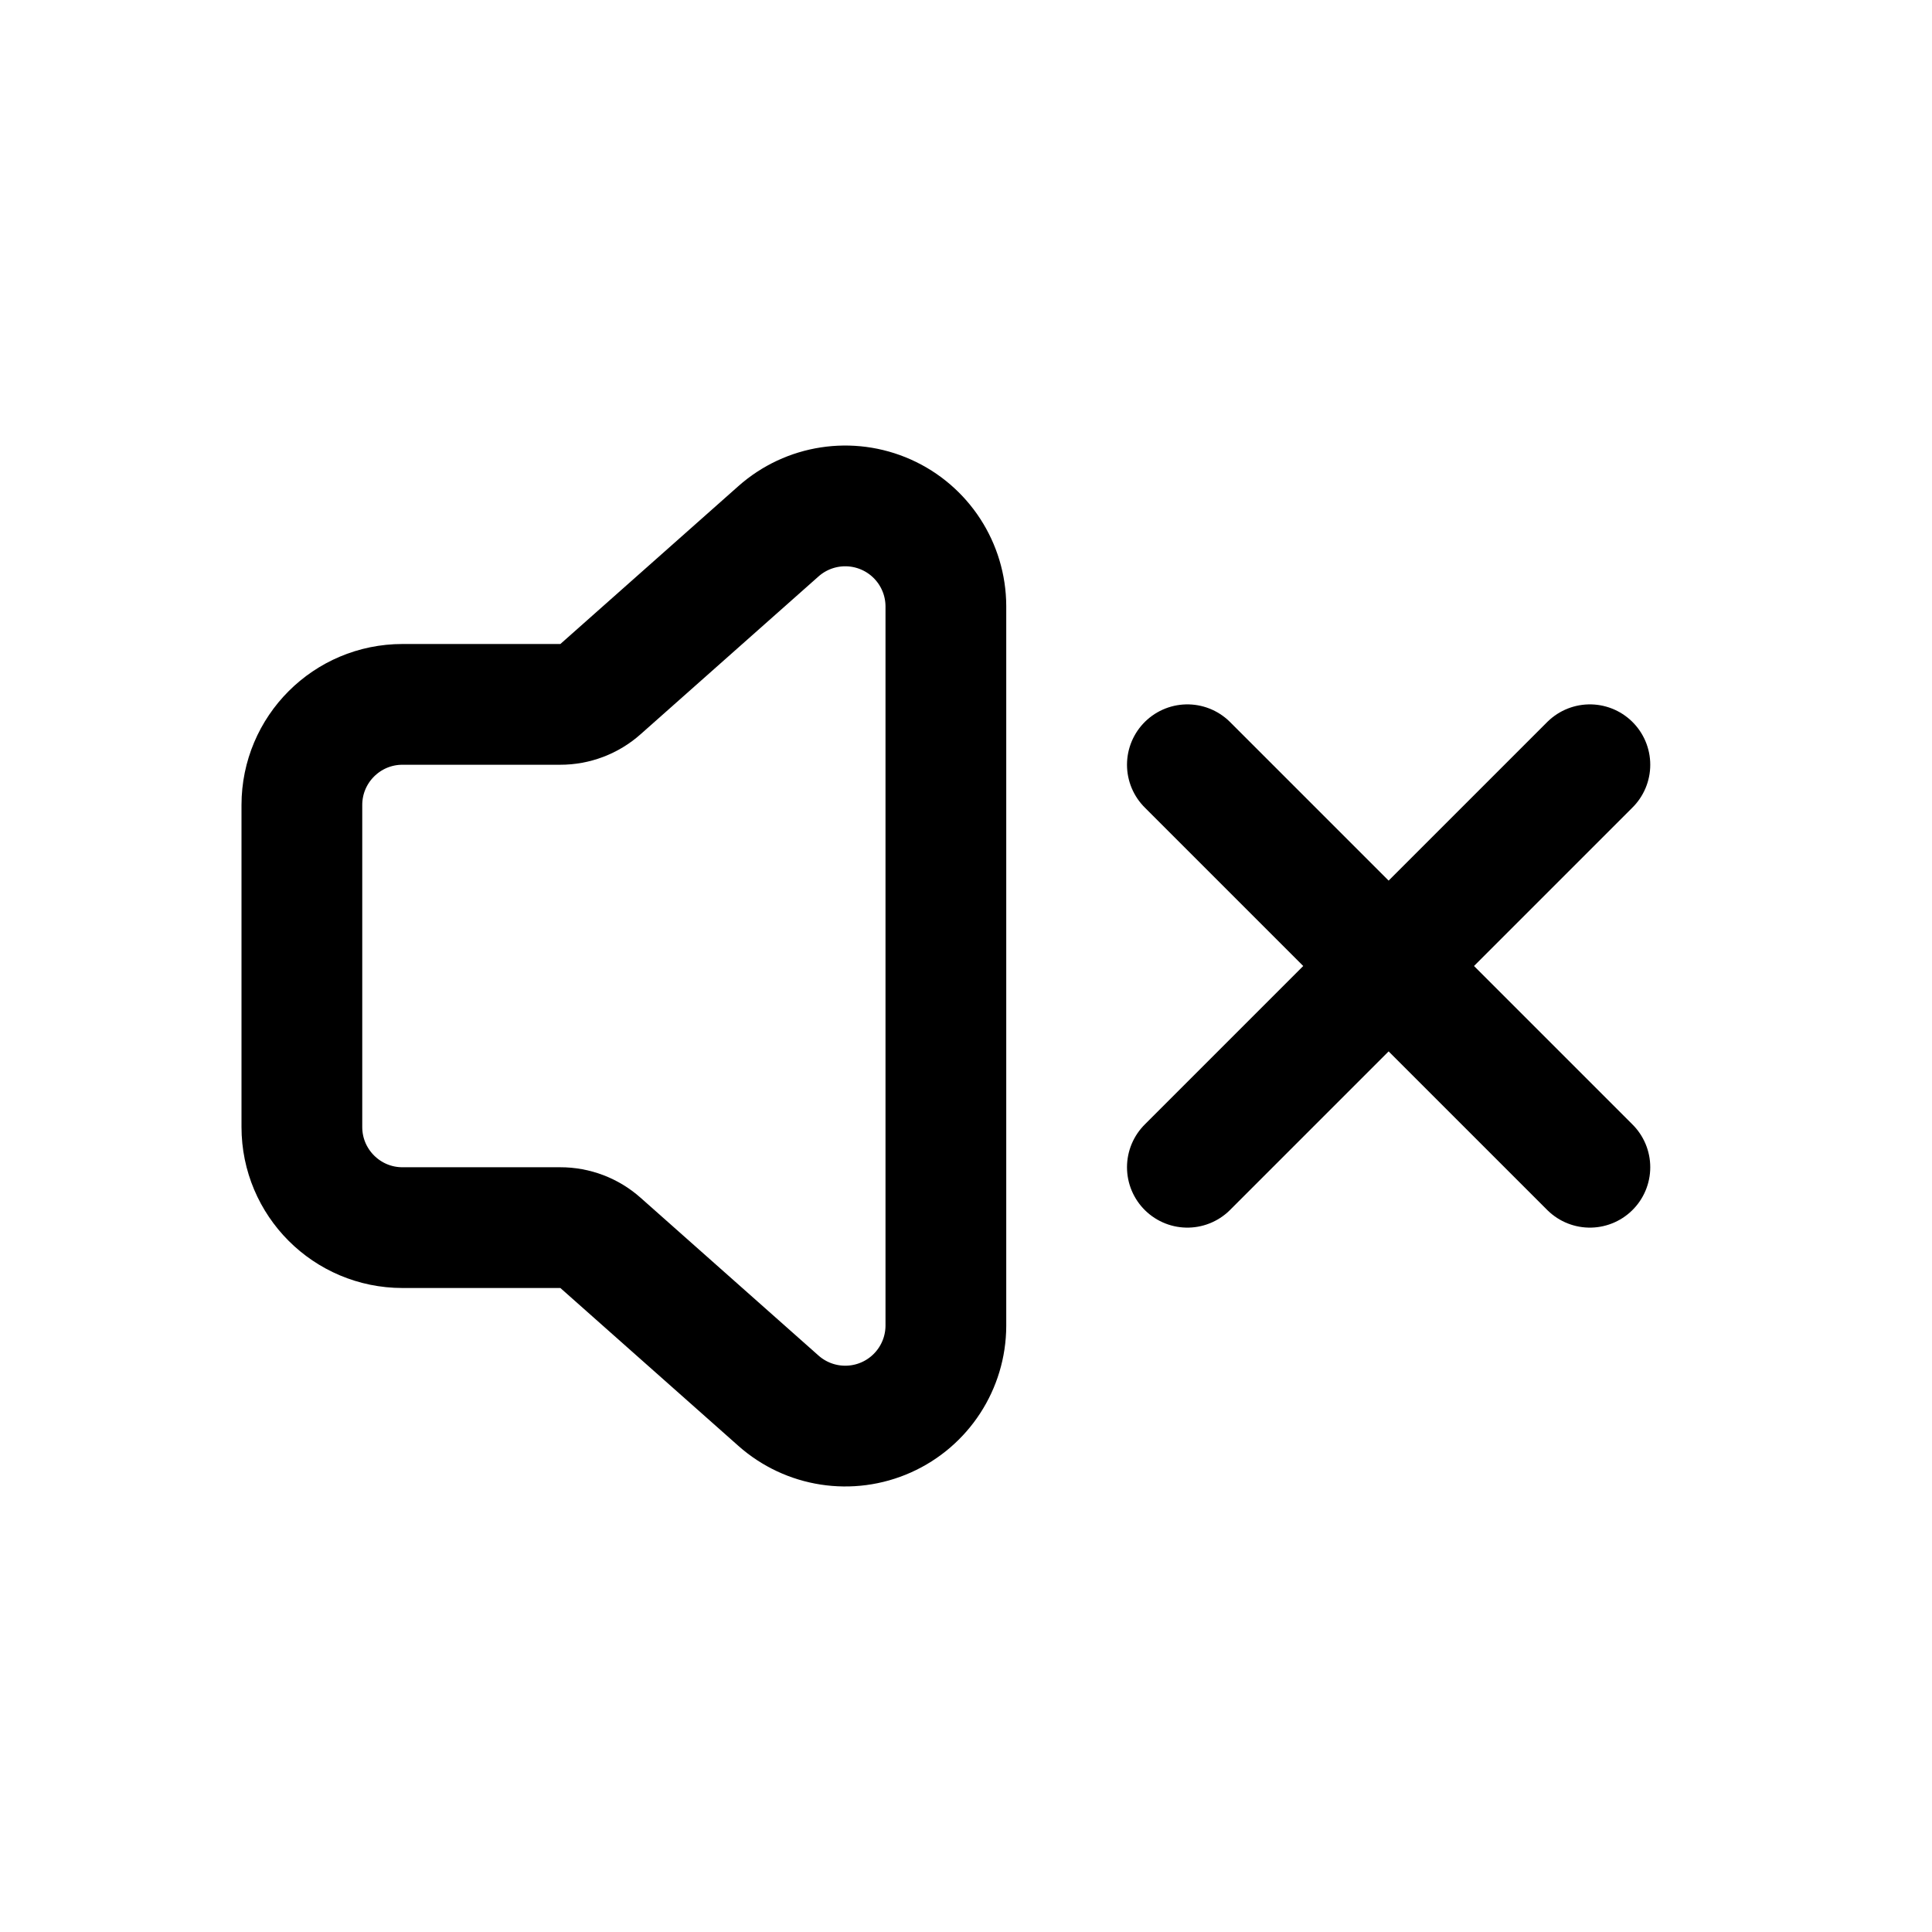
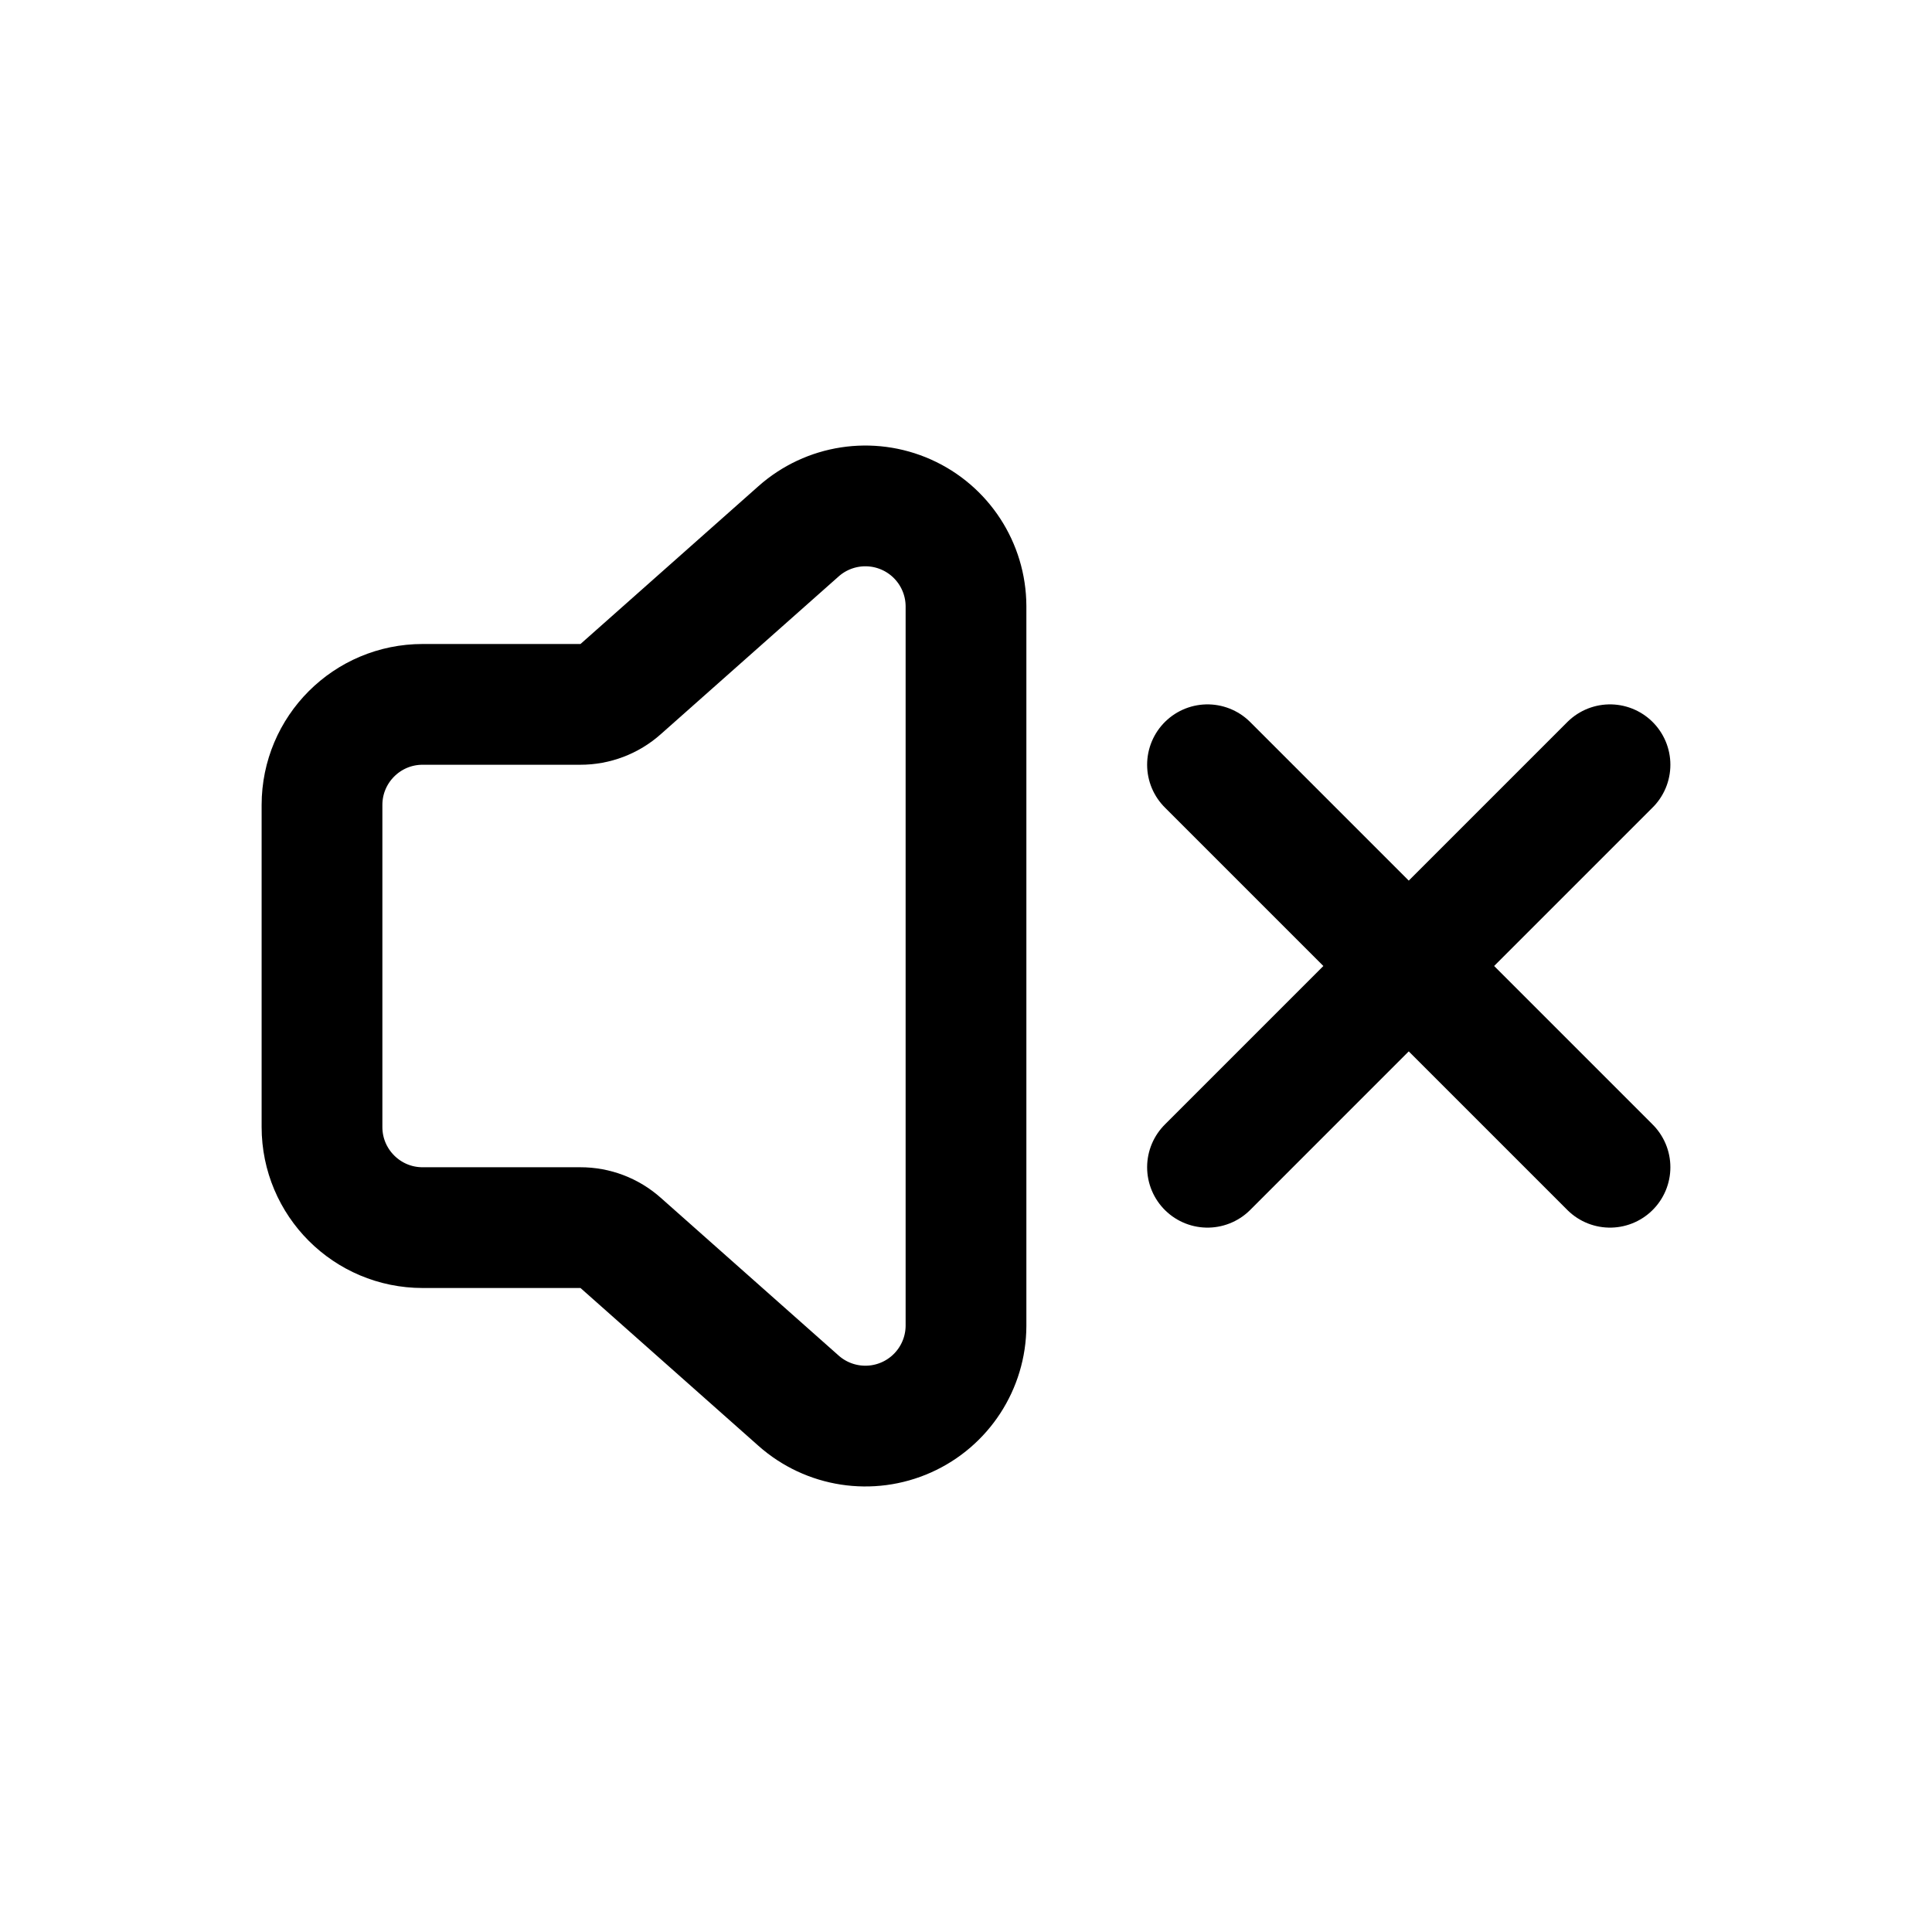
<svg xmlns="http://www.w3.org/2000/svg" viewBox="0 0 24 24" fill="none" stroke="currentColor" stroke-width="1.5" stroke-linecap="round" stroke-linejoin="round">
-   <path d="M11.75 7.53L11.75 16.47A1.25 1.25 0 0 1 9.67 17.4L7.46 15.44A0.75 0.75 0 0 0 6.96 15.25L5 15.25A1.25 1.25 0 0 1 3.75 14L3.75 10A1.25 1.25 0 0 1 5 8.75L6.96 8.75A0.75 0.75 0 0 0 7.46 8.56L9.67 6.6A1.25 1.25 0 0 1 11.75 7.53Z" />
-   <path d="M14.75 9.5l5 5M19.75 9.5l-5 5" />
+   <path d="M12 7.53L12 16.47A1.25 1.25 0 0 1 9.92 17.4L7.71 15.44A0.75 0.75 0 0 0 7.21 15.25L5.25 15.25A1.25 1.25 0 0 1 4 14L4 10A1.25 1.25 0 0 1 5.25 8.75L7.21 8.75A0.75 0.75 0 0 0 7.71 8.56L9.92 6.6A1.25 1.25 0 0 1 12 7.53Z" />
+   <path d="M15 9.5l5 5M20 9.5l-5 5" />
</svg>
